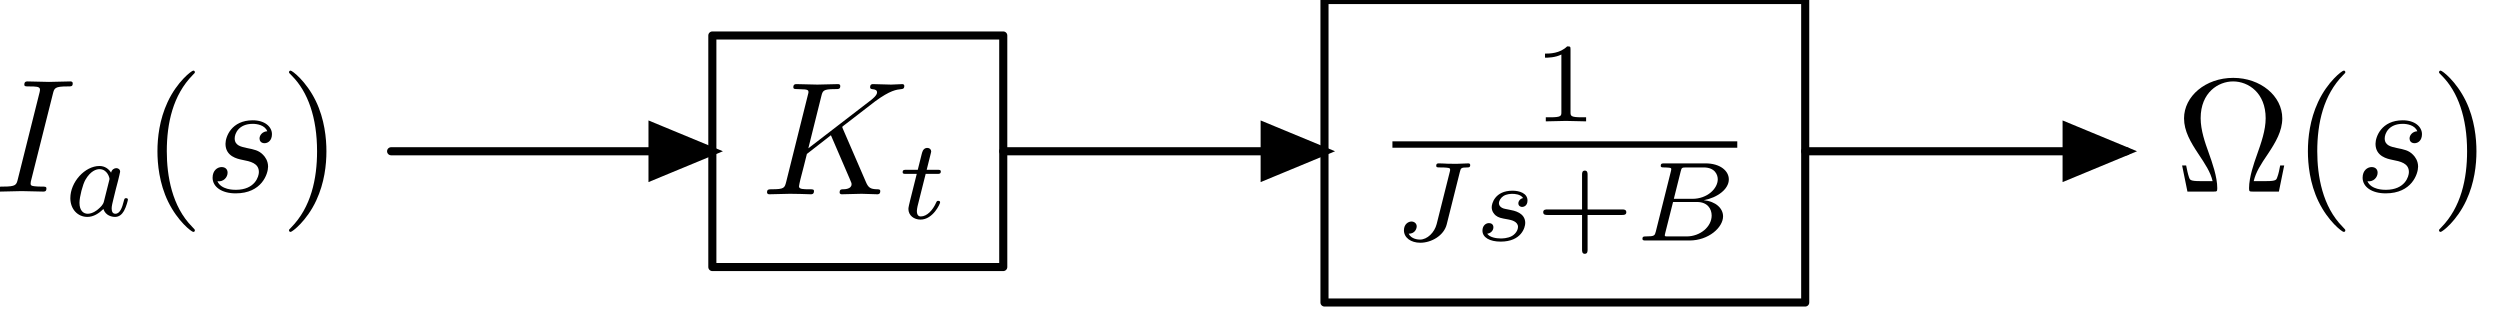
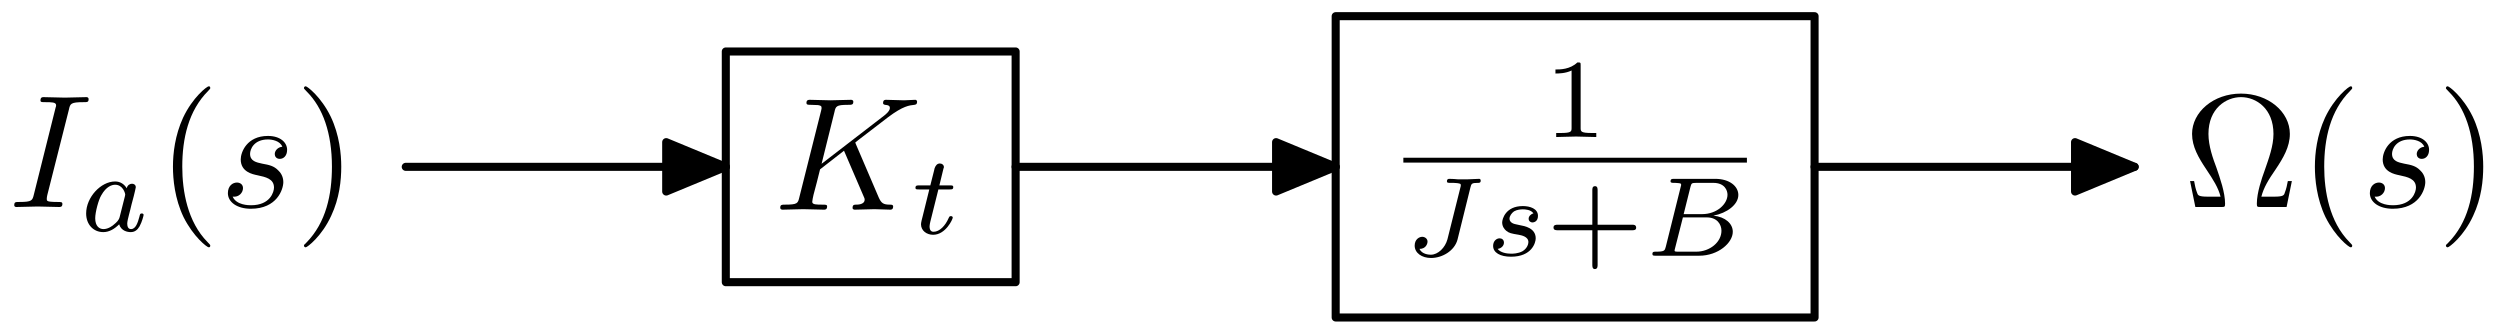
- <svg xmlns="http://www.w3.org/2000/svg" xmlns:xlink="http://www.w3.org/1999/xlink" version="1.1" width="154.42" height="19.183" viewBox="0 0 154.42 19.183">
+ <svg xmlns="http://www.w3.org/2000/svg" xmlns:xlink="http://www.w3.org/1999/xlink" width="155pt" height="20pt" viewBox="0 0 155 20" version="1.1">
  <defs>
-     <g transform="scale(0.009963,0.009963)" id="GLYPHcmmi10_73">
-       <path style="fill-rule: evenodd;" d="M374 -606C383 -642,386 -652,465 -652C489 -652,497 -652,497 -671C497 -683,486 -683,482 -683C453 -683,379 -680,350 -680C320 -680,247 -683,217 -683C210 -683,197 -683,197 -663C197 -652,206 -652,225 -652C267 -652,294 -652,294 -633C294 -628,294 -626,292 -617L157 -78C148 -41,145 -31,66 -31C43 -31,34 -31,34 -11C34 -0,46 -0,49 -0C78 -0,151 -3,180 -3C210 -3,284 -0,314 -0C322 -0,334 -0,334 -19C334 -31,326 -31,304 -31C286 -31,281 -31,261 -33C240 -35,236 -39,236 -50C236 -58,238 -66,240 -73" />
-     </g>
-     <g transform="scale(0.009963,0.009963)" id="GLYPHcmmi10_75">
-       <path style="fill-rule: evenodd;" d="M509 -404C508 -407,504 -415,504 -418C504 -419,522 -433,533 -441L708 -576C802 -645,841 -649,871 -652C879 -653,889 -654,889 -672C889 -676,886 -683,878 -683C856 -683,831 -680,807 -680C771 -680,732 -683,696 -683C689 -683,677 -683,677 -663C677 -656,682 -653,689 -652C711 -650,720 -645,720 -631C720 -613,690 -590,684 -585L294 -285L374 -606C383 -642,385 -652,458 -652C483 -652,492 -652,492 -672C492 -681,484 -683,478 -683C450 -683,378 -680,350 -680C321 -680,250 -683,221 -683C214 -683,201 -683,201 -664C201 -652,210 -652,230 -652C243 -652,261 -651,273 -650C289 -648,295 -645,295 -634C295 -630,294 -627,291 -615L157 -78C147 -39,145 -31,66 -31C49 -31,38 -31,38 -12C38 -0,50 -0,53 -0C81 -0,152 -3,180 -3C201 -3,223 -2,244 -2C266 -2,288 -0,309 -0C316 -0,329 -0,329 -20C329 -31,320 -31,301 -31C264 -31,236 -31,236 -49C236 -56,242 -78,245 -93C259 -145,272 -198,285 -250L434 -366L550 -97C562 -70,562 -68,562 -62C562 -32,519 -31,510 -31C499 -31,488 -31,488 -11C488 -0,500 -0,502 -0C542 -0,584 -3,624 -3C646 -3,700 -0,722 -0C727 -0,740 -0,740 -20C740 -31,729 -31,720 -31C679 -32,666 -41,651 -76" />
-     </g>
-     <g transform="scale(0.009963,0.009963)" id="GLYPHcmmi10_115">
-       <path style="fill-rule: evenodd;" d="M391 -374C363 -373,343 -351,343 -329C343 -315,352 -300,374 -300C396 -300,420 -317,420 -356C420 -401,377 -442,301 -442C169 -442,132 -340,132 -296C132 -218,206 -203,235 -197C287 -187,339 -176,339 -121C339 -95,316 -11,196 -11C182 -11,105 -11,82 -64C120 -59,145 -89,145 -117C145 -140,129 -152,108 -152C82 -152,52 -131,52 -86C52 -29,109 11,195 11C357 11,396 -110,396 -155C396 -191,377 -216,365 -228C338 -256,309 -261,265 -270C229 -278,189 -285,189 -330C189 -359,213 -420,301 -420C326 -420,376 -413,391 -374" />
-     </g>
-     <g transform="scale(0.006974,0.006974)" id="GLYPHcmmi7_66">
-       <path style="fill-rule: evenodd;" d="M190 -78C181 -44,179 -36,102 -36C85 -36,72 -36,72 -15C72 -0,84 -0,102 -0L489 -0C657 -0,786 -115,786 -214C786 -285,721 -346,615 -357C736 -379,837 -455,837 -541C837 -617,760 -683,630 -683L266 -683C247 -683,234 -683,234 -661C234 -647,246 -647,266 -647C267 -647,286 -647,304 -645C325 -643,327 -641,327 -631C327 -629,327 -624,323 -609M350 -369L411 -613C419 -644,420 -647,462 -647L614 -647C716 -647,739 -580,739 -542C739 -461,648 -369,514 -369M302 -36C271 -36,270 -37,270 -46C270 -47,270 -52,274 -67L343 -341L555 -341C649 -341,685 -279,685 -221C685 -122,584 -36,463 -36" />
-     </g>
-     <g transform="scale(0.006974,0.006974)" id="GLYPHcmmi7_74">
-       <path style="fill-rule: evenodd;" d="M597 -606C606 -641,607 -647,663 -647C675 -647,689 -647,689 -668C689 -679,681 -683,674 -683C650 -683,590 -679,566 -679C545 -679,511 -680,489 -680C464 -681,435 -683,410 -683C403 -683,388 -683,388 -662C388 -647,397 -647,427 -647C450 -647,454 -647,479 -645C508 -642,511 -639,511 -627C511 -620,511 -618,507 -604L392 -146C373 -71,309 -8,244 -8C230 -8,167 -11,144 -60C202 -60,215 -107,215 -125C215 -153,191 -168,169 -168C142 -168,102 -146,102 -90C102 -25,163 20,247 20C345 20,456 -43,481 -143" />
-     </g>
-     <g transform="scale(0.006974,0.006974)" id="GLYPHcmmi7_97">
-       <path style="fill-rule: evenodd;" d="M422 -382C401 -415,367 -441,319 -441C191 -441,61 -300,61 -156C61 -59,126 10,212 10C266 10,314 -21,354 -60C373 -0,431 10,457 10C493 10,518 -12,536 -43C558 -82,571 -139,571 -143C571 -156,558 -156,555 -156C541 -156,540 -152,533 -125C521 -77,502 -18,460 -18C434 -18,427 -40,427 -67C427 -84,435 -120,442 -146C449 -173,459 -214,464 -236L484 -312C490 -338,502 -385,502 -390C502 -412,484 -422,468 -422C451 -422,428 -410,422 -382M358 -125C351 -97,329 -77,307 -58C298 -50,258 -18,215 -18C178 -18,142 -44,142 -115C142 -168,171 -278,194 -318C240 -398,291 -413,319 -413C389 -413,408 -337,408 -326C408 -322,406 -315,405 -312" />
-     </g>
-     <g transform="scale(0.006974,0.006974)" id="GLYPHcmmi7_115">
-       <path style="fill-rule: evenodd;" d="M431 -376C405 -370,389 -349,389 -329C389 -306,409 -297,422 -297C432 -297,470 -303,470 -354C470 -419,398 -441,337 -441C181 -441,153 -326,153 -295C153 -258,174 -234,188 -222C214 -202,232 -198,301 -186C322 -182,386 -170,386 -120C386 -103,375 -65,333 -40C294 -18,245 -18,233 -18C193 -18,136 -27,113 -60C146 -64,168 -89,168 -117C168 -142,150 -154,129 -154C100 -154,71 -131,71 -87C71 -27,135 10,232 10C416 10,450 -116,450 -155C450 -247,349 -265,312 -272C303 -274,278 -278,272 -280C235 -287,217 -308,217 -330C217 -353,235 -380,257 -394C284 -411,319 -413,336 -413C357 -413,409 -410,431 -376" />
-     </g>
-     <g transform="scale(0.006974,0.006974)" id="GLYPHcmmi7_116">
-       <path style="fill-rule: evenodd;" d="M246 -395L348 -395C367 -395,380 -395,380 -417C380 -431,367 -431,350 -431L255 -431L292 -579C293 -584,295 -589,295 -593C295 -611,281 -625,261 -625C236 -625,221 -608,214 -582C207 -557,220 -605,176 -431L74 -431C55 -431,42 -431,42 -409C42 -395,54 -395,72 -395L167 -395L108 -159C102 -134,93 -98,93 -85C93 -26,143 10,200 10C311 10,374 -130,374 -143C374 -156,361 -156,358 -156C346 -156,345 -154,337 -137C309 -74,258 -18,203 -18C182 -18,168 -31,168 -67C168 -77,172 -98,174 -108" />
-     </g>
-     <g transform="scale(0.006974,0.006974)" id="GLYPHcmr7_43">
-       <path style="fill-rule: evenodd;" d="M463 -226L769 -226C782 -226,806 -226,806 -250C806 -275,783 -275,769 -275L463 -275L463 -582C463 -595,463 -619,439 -619C414 -619,414 -596,414 -582L414 -275L107 -275C94 -275,70 -275,70 -251C70 -226,93 -226,107 -226L414 -226L414 81C414 94,414 118,438 118C463 118,463 95,463 81" />
-     </g>
-     <g transform="scale(0.006974,0.006974)" id="GLYPHcmr7_49">
-       <path style="fill-rule: evenodd;" d="M335 -636C335 -663,333 -664,305 -664C241 -601,150 -600,109 -600L109 -564C133 -564,199 -564,254 -592L254 -82C254 -49,254 -36,154 -36L116 -36L116 -0C134 -1,257 -4,294 -4C325 -4,451 -1,473 -0L473 -36L435 -36C335 -36,335 -49,335 -82" />
-     </g>
-     <g transform="scale(0.009963,0.009963)" id="GLYPHcmr10_10">
-       <path style="fill-rule: evenodd;" d="M677 -162L652 -162C647 -136,643 -113,634 -89C629 -73,626 -65,568 -65L488 -65C501 -121,532 -169,577 -235C624 -306,665 -375,665 -454C665 -593,530 -705,361 -705C189 -705,56 -591,56 -454C56 -375,97 -306,144 -235C188 -169,220 -121,233 -65L153 -65C95 -65,92 -73,87 -88C79 -111,74 -137,69 -162L44 -162L77 -0L237 -0C259 -0,262 -0,262 -21C262 -91,231 -179,208 -243C187 -301,159 -380,159 -455C159 -615,269 -683,360 -683C456 -683,562 -611,562 -455C562 -380,535 -304,506 -222C491 -180,459 -90,459 -21C459 -0,462 -0,485 -0L644 -0" />
-     </g>
-     <g transform="scale(0.009963,0.009963)" id="GLYPHcmr10_40">
-       <path style="fill-rule: evenodd;" d="M331 240C331 237,331 235,314 218C189 92,157 -97,157 -250C157 -424,195 -598,318 -723C331 -735,331 -737,331 -740C331 -747,327 -750,321 -750C311 -750,221 -682,162 -555C111 -445,99 -334,99 -250C99 -172,110 -51,165 62C225 185,311 250,321 250C327 250,331 247,331 240" />
-     </g>
-     <g transform="scale(0.009963,0.009963)" id="GLYPHcmr10_41">
-       <path style="fill-rule: evenodd;" d="M289 -250C289 -328,278 -449,223 -562C163 -685,77 -750,67 -750C61 -750,57 -746,57 -740C57 -737,57 -735,76 -717C174 -618,231 -459,231 -250C231 -79,194 97,70 223C57 235,57 237,57 240C57 246,61 250,67 250C77 250,167 182,226 55C277 -55,289 -166,289 -250" />
+     <g>
+       <symbol overflow="visible" id="glyph0-0">
+         <path style="stroke:none;" d="" />
+       </symbol>
+       <symbol overflow="visible" id="glyph0-1">
+         <path style="stroke:none;" d="M 5.078 -4.031 C 5.062 -4.062 5.031 -4.141 5.031 -4.172 C 5.031 -4.172 5.203 -4.312 5.312 -4.391 L 7.062 -5.734 C 8 -6.438 8.391 -6.469 8.688 -6.5 C 8.766 -6.516 8.859 -6.516 8.859 -6.703 C 8.859 -6.734 8.828 -6.812 8.75 -6.812 C 8.531 -6.812 8.281 -6.781 8.047 -6.781 C 7.688 -6.781 7.297 -6.812 6.938 -6.812 C 6.875 -6.812 6.75 -6.812 6.75 -6.609 C 6.75 -6.547 6.797 -6.516 6.875 -6.5 C 7.094 -6.484 7.172 -6.438 7.172 -6.297 C 7.172 -6.109 6.875 -5.875 6.812 -5.828 L 2.938 -2.844 L 3.734 -6.047 C 3.812 -6.406 3.844 -6.5 4.562 -6.5 C 4.812 -6.5 4.906 -6.5 4.906 -6.703 C 4.906 -6.781 4.828 -6.812 4.766 -6.812 C 4.484 -6.812 3.766 -6.781 3.484 -6.781 C 3.203 -6.781 2.5 -6.812 2.203 -6.812 C 2.141 -6.812 2 -6.812 2 -6.625 C 2 -6.5 2.094 -6.5 2.297 -6.5 C 2.422 -6.5 2.609 -6.484 2.719 -6.484 C 2.875 -6.453 2.938 -6.438 2.938 -6.312 C 2.938 -6.281 2.938 -6.25 2.906 -6.125 L 1.562 -0.781 C 1.469 -0.391 1.453 -0.312 0.656 -0.312 C 0.484 -0.312 0.375 -0.312 0.375 -0.125 C 0.375 0 0.5 0 0.531 0 C 0.812 0 1.516 -0.031 1.797 -0.031 C 2 -0.031 2.219 -0.016 2.438 -0.016 C 2.656 -0.016 2.875 0 3.078 0 C 3.156 0 3.281 0 3.281 -0.203 C 3.281 -0.312 3.188 -0.312 3 -0.312 C 2.625 -0.312 2.359 -0.312 2.359 -0.484 C 2.359 -0.562 2.406 -0.781 2.438 -0.922 C 2.578 -1.453 2.719 -1.969 2.844 -2.5 L 4.328 -3.656 L 5.484 -0.969 C 5.609 -0.703 5.609 -0.672 5.609 -0.625 C 5.609 -0.312 5.172 -0.312 5.078 -0.312 C 4.969 -0.312 4.859 -0.312 4.859 -0.109 C 4.859 0 4.984 0 5 0 C 5.406 0 5.828 -0.031 6.219 -0.031 C 6.438 -0.031 6.984 0 7.203 0 C 7.25 0 7.375 0 7.375 -0.203 C 7.375 -0.312 7.266 -0.312 7.172 -0.312 C 6.766 -0.312 6.641 -0.406 6.484 -0.75 Z M 5.078 -4.031 " />
+       </symbol>
+       <symbol overflow="visible" id="glyph0-2">
+         <path style="stroke:none;" d="M 3.734 -6.047 C 3.812 -6.406 3.844 -6.5 4.641 -6.5 C 4.875 -6.5 4.953 -6.5 4.953 -6.688 C 4.953 -6.812 4.844 -6.812 4.812 -6.812 C 4.516 -6.812 3.781 -6.781 3.484 -6.781 C 3.188 -6.781 2.469 -6.812 2.156 -6.812 C 2.094 -6.812 1.969 -6.812 1.969 -6.609 C 1.969 -6.5 2.047 -6.5 2.25 -6.5 C 2.656 -6.5 2.938 -6.5 2.938 -6.312 C 2.938 -6.266 2.938 -6.234 2.906 -6.156 L 1.562 -0.781 C 1.469 -0.406 1.453 -0.312 0.656 -0.312 C 0.422 -0.312 0.344 -0.312 0.344 -0.109 C 0.344 0 0.453 0 0.484 0 C 0.781 0 1.5 -0.031 1.797 -0.031 C 2.094 -0.031 2.828 0 3.125 0 C 3.203 0 3.328 0 3.328 -0.188 C 3.328 -0.312 3.25 -0.312 3.031 -0.312 C 2.844 -0.312 2.797 -0.312 2.609 -0.328 C 2.391 -0.344 2.359 -0.391 2.359 -0.5 C 2.359 -0.578 2.375 -0.656 2.391 -0.734 Z M 3.734 -6.047 " />
+       </symbol>
+       <symbol overflow="visible" id="glyph0-3">
+         <path style="stroke:none;" d="M 3.891 -3.734 C 3.625 -3.719 3.422 -3.5 3.422 -3.281 C 3.422 -3.141 3.516 -2.984 3.734 -2.984 C 3.953 -2.984 4.188 -3.156 4.188 -3.547 C 4.188 -4 3.766 -4.406 3 -4.406 C 1.688 -4.406 1.312 -3.391 1.312 -2.953 C 1.312 -2.172 2.047 -2.031 2.344 -1.969 C 2.859 -1.859 3.375 -1.75 3.375 -1.203 C 3.375 -0.953 3.156 -0.109 1.953 -0.109 C 1.812 -0.109 1.047 -0.109 0.812 -0.641 C 1.203 -0.594 1.453 -0.891 1.453 -1.172 C 1.453 -1.391 1.281 -1.516 1.078 -1.516 C 0.812 -1.516 0.516 -1.312 0.516 -0.859 C 0.516 -0.297 1.094 0.109 1.938 0.109 C 3.562 0.109 3.953 -1.094 3.953 -1.547 C 3.953 -1.906 3.766 -2.156 3.641 -2.266 C 3.375 -2.547 3.078 -2.609 2.641 -2.688 C 2.281 -2.766 1.891 -2.844 1.891 -3.297 C 1.891 -3.578 2.125 -4.188 3 -4.188 C 3.25 -4.188 3.75 -4.109 3.891 -3.734 Z M 3.891 -3.734 " />
+       </symbol>
+       <symbol overflow="visible" id="glyph1-0">
+         <path style="stroke:none;" d="" />
+       </symbol>
+       <symbol overflow="visible" id="glyph1-1">
+         <path style="stroke:none;" d="M 1.719 -2.75 L 2.422 -2.75 C 2.562 -2.75 2.641 -2.75 2.641 -2.906 C 2.641 -3 2.562 -3 2.438 -3 L 1.781 -3 L 2.031 -4.031 C 2.047 -4.062 2.062 -4.109 2.062 -4.125 C 2.062 -4.266 1.953 -4.359 1.812 -4.359 C 1.641 -4.359 1.547 -4.234 1.484 -4.062 C 1.438 -3.875 1.531 -4.219 1.219 -3 L 0.516 -3 C 0.391 -3 0.297 -3 0.297 -2.844 C 0.297 -2.75 0.375 -2.75 0.5 -2.75 L 1.156 -2.75 L 0.75 -1.109 C 0.703 -0.938 0.641 -0.688 0.641 -0.594 C 0.641 -0.188 1 0.062 1.391 0.062 C 2.172 0.062 2.609 -0.906 2.609 -1 C 2.609 -1.094 2.516 -1.094 2.5 -1.094 C 2.406 -1.094 2.406 -1.078 2.344 -0.953 C 2.156 -0.516 1.797 -0.125 1.422 -0.125 C 1.266 -0.125 1.172 -0.219 1.172 -0.469 C 1.172 -0.531 1.203 -0.688 1.219 -0.75 Z M 1.719 -2.75 " />
+       </symbol>
+       <symbol overflow="visible" id="glyph1-2">
+         <path style="stroke:none;" d="M 4.156 -4.219 C 4.219 -4.469 4.234 -4.516 4.625 -4.516 C 4.703 -4.516 4.797 -4.516 4.797 -4.656 C 4.797 -4.734 4.75 -4.766 4.703 -4.766 C 4.531 -4.766 4.109 -4.734 3.938 -4.734 C 3.797 -4.734 3.562 -4.734 3.406 -4.734 C 3.234 -4.75 3.031 -4.766 2.859 -4.766 C 2.812 -4.766 2.703 -4.766 2.703 -4.609 C 2.703 -4.516 2.766 -4.516 2.969 -4.516 C 3.141 -4.516 3.156 -4.516 3.344 -4.5 C 3.547 -4.469 3.562 -4.453 3.562 -4.375 C 3.562 -4.328 3.562 -4.312 3.531 -4.203 L 2.734 -1.016 C 2.594 -0.5 2.156 -0.062 1.703 -0.062 C 1.609 -0.062 1.156 -0.078 1 -0.422 C 1.406 -0.422 1.5 -0.75 1.5 -0.875 C 1.5 -1.062 1.328 -1.172 1.172 -1.172 C 0.984 -1.172 0.703 -1.016 0.703 -0.625 C 0.703 -0.172 1.141 0.141 1.719 0.141 C 2.406 0.141 3.172 -0.297 3.359 -1 Z M 4.156 -4.219 " />
+       </symbol>
+       <symbol overflow="visible" id="glyph1-3">
+         <path style="stroke:none;" d="M 3 -2.625 C 2.828 -2.578 2.703 -2.438 2.703 -2.297 C 2.703 -2.125 2.844 -2.062 2.938 -2.062 C 3.016 -2.062 3.281 -2.109 3.281 -2.469 C 3.281 -2.922 2.781 -3.078 2.344 -3.078 C 1.266 -3.078 1.062 -2.266 1.062 -2.062 C 1.062 -1.797 1.219 -1.625 1.312 -1.547 C 1.484 -1.406 1.609 -1.375 2.094 -1.297 C 2.25 -1.266 2.688 -1.188 2.688 -0.844 C 2.688 -0.719 2.609 -0.453 2.328 -0.281 C 2.047 -0.125 1.703 -0.125 1.625 -0.125 C 1.344 -0.125 0.953 -0.188 0.781 -0.422 C 1.016 -0.453 1.172 -0.625 1.172 -0.812 C 1.172 -0.984 1.047 -1.078 0.906 -1.078 C 0.703 -1.078 0.5 -0.906 0.5 -0.609 C 0.5 -0.188 0.938 0.062 1.609 0.062 C 2.906 0.062 3.141 -0.812 3.141 -1.078 C 3.141 -1.719 2.438 -1.844 2.172 -1.891 C 2.109 -1.906 1.938 -1.938 1.891 -1.953 C 1.641 -2 1.516 -2.141 1.516 -2.297 C 1.516 -2.453 1.641 -2.641 1.797 -2.75 C 1.984 -2.859 2.219 -2.875 2.344 -2.875 C 2.484 -2.875 2.844 -2.859 3 -2.625 Z M 3 -2.625 " />
+       </symbol>
+       <symbol overflow="visible" id="glyph1-4">
+         <path style="stroke:none;" d="M 1.328 -0.547 C 1.266 -0.312 1.25 -0.25 0.703 -0.25 C 0.594 -0.25 0.5 -0.25 0.5 -0.109 C 0.5 0 0.578 0 0.703 0 L 3.406 0 C 4.578 0 5.484 -0.797 5.484 -1.484 C 5.484 -1.984 5.031 -2.406 4.281 -2.484 C 5.125 -2.641 5.828 -3.172 5.828 -3.766 C 5.828 -4.297 5.297 -4.766 4.391 -4.766 L 1.859 -4.766 C 1.719 -4.766 1.625 -4.766 1.625 -4.609 C 1.625 -4.516 1.719 -4.516 1.859 -4.516 C 1.859 -4.516 2 -4.516 2.125 -4.5 C 2.266 -4.484 2.281 -4.469 2.281 -4.391 C 2.281 -4.391 2.281 -4.344 2.25 -4.25 Z M 2.438 -2.578 L 2.859 -4.266 C 2.922 -4.484 2.922 -4.516 3.219 -4.516 L 4.281 -4.516 C 4.984 -4.516 5.156 -4.047 5.156 -3.781 C 5.156 -3.219 4.516 -2.578 3.578 -2.578 Z M 2.109 -0.25 C 1.891 -0.25 1.875 -0.266 1.875 -0.328 C 1.875 -0.328 1.875 -0.359 1.906 -0.469 L 2.391 -2.375 L 3.875 -2.375 C 4.516 -2.375 4.781 -1.938 4.781 -1.547 C 4.781 -0.844 4.062 -0.25 3.219 -0.25 Z M 2.109 -0.25 " />
+       </symbol>
+       <symbol overflow="visible" id="glyph1-5">
+         <path style="stroke:none;" d="M 2.938 -2.656 C 2.797 -2.891 2.562 -3.078 2.219 -3.078 C 1.328 -3.078 0.422 -2.094 0.422 -1.094 C 0.422 -0.406 0.875 0.062 1.484 0.062 C 1.859 0.062 2.188 -0.141 2.469 -0.422 C 2.594 0 3 0.062 3.188 0.062 C 3.438 0.062 3.609 -0.078 3.734 -0.297 C 3.891 -0.578 3.984 -0.969 3.984 -1 C 3.984 -1.094 3.891 -1.094 3.875 -1.094 C 3.766 -1.094 3.766 -1.062 3.719 -0.875 C 3.625 -0.531 3.5 -0.125 3.203 -0.125 C 3.031 -0.125 2.969 -0.281 2.969 -0.469 C 2.969 -0.578 3.031 -0.844 3.078 -1.016 C 3.125 -1.203 3.203 -1.484 3.234 -1.641 L 3.375 -2.172 C 3.422 -2.359 3.5 -2.688 3.5 -2.719 C 3.5 -2.875 3.375 -2.938 3.266 -2.938 C 3.141 -2.938 2.984 -2.859 2.938 -2.656 Z M 2.5 -0.875 C 2.453 -0.672 2.297 -0.531 2.141 -0.406 C 2.078 -0.344 1.797 -0.125 1.5 -0.125 C 1.234 -0.125 0.984 -0.312 0.984 -0.797 C 0.984 -1.172 1.188 -1.938 1.359 -2.219 C 1.672 -2.781 2.031 -2.875 2.219 -2.875 C 2.703 -2.875 2.844 -2.344 2.844 -2.266 C 2.844 -2.25 2.828 -2.188 2.828 -2.172 Z M 2.5 -0.875 " />
+       </symbol>
+       <symbol overflow="visible" id="glyph2-0">
+         <path style="stroke:none;" d="" />
+       </symbol>
+       <symbol overflow="visible" id="glyph2-1">
+         <path style="stroke:none;" d="M 2.328 -4.438 C 2.328 -4.625 2.328 -4.625 2.125 -4.625 C 1.672 -4.188 1.047 -4.188 0.766 -4.188 L 0.766 -3.938 C 0.922 -3.938 1.391 -3.938 1.766 -4.125 L 1.766 -0.578 C 1.766 -0.344 1.766 -0.25 1.078 -0.25 L 0.812 -0.25 L 0.812 0 C 0.938 0 1.797 -0.031 2.047 -0.031 C 2.266 -0.031 3.141 0 3.297 0 L 3.297 -0.25 L 3.031 -0.25 C 2.328 -0.25 2.328 -0.344 2.328 -0.578 Z M 2.328 -4.438 " />
+       </symbol>
+       <symbol overflow="visible" id="glyph2-2">
+         <path style="stroke:none;" d="M 3.219 -1.578 L 5.359 -1.578 C 5.453 -1.578 5.609 -1.578 5.609 -1.734 C 5.609 -1.922 5.453 -1.922 5.359 -1.922 L 3.219 -1.922 L 3.219 -4.062 C 3.219 -4.141 3.219 -4.312 3.062 -4.312 C 2.891 -4.312 2.891 -4.156 2.891 -4.062 L 2.891 -1.922 L 0.75 -1.922 C 0.656 -1.922 0.484 -1.922 0.484 -1.75 C 0.484 -1.578 0.641 -1.578 0.75 -1.578 L 2.891 -1.578 L 2.891 0.562 C 2.891 0.656 2.891 0.828 3.047 0.828 C 3.219 0.828 3.219 0.656 3.219 0.562 Z M 3.219 -1.578 " />
+       </symbol>
+       <symbol overflow="visible" id="glyph3-0">
+         <path style="stroke:none;" d="" />
+       </symbol>
+       <symbol overflow="visible" id="glyph3-1">
+         <path style="stroke:none;" d="M 3.297 2.391 C 3.297 2.359 3.297 2.344 3.125 2.172 C 1.891 0.922 1.562 -0.969 1.562 -2.5 C 1.562 -4.234 1.938 -5.969 3.172 -7.203 C 3.297 -7.328 3.297 -7.344 3.297 -7.375 C 3.297 -7.453 3.266 -7.484 3.203 -7.484 C 3.094 -7.484 2.203 -6.797 1.609 -5.531 C 1.109 -4.438 0.984 -3.328 0.984 -2.5 C 0.984 -1.719 1.094 -0.516 1.641 0.625 C 2.25 1.844 3.094 2.5 3.203 2.5 C 3.266 2.5 3.297 2.469 3.297 2.391 Z M 3.297 2.391 " />
+       </symbol>
+       <symbol overflow="visible" id="glyph3-2">
+         <path style="stroke:none;" d="M 2.875 -2.5 C 2.875 -3.266 2.766 -4.469 2.219 -5.609 C 1.625 -6.828 0.766 -7.484 0.672 -7.484 C 0.609 -7.484 0.562 -7.438 0.562 -7.375 C 0.562 -7.344 0.562 -7.328 0.75 -7.141 C 1.734 -6.156 2.297 -4.578 2.297 -2.5 C 2.297 -0.781 1.938 0.969 0.703 2.219 C 0.562 2.344 0.562 2.359 0.562 2.391 C 0.562 2.453 0.609 2.5 0.672 2.5 C 0.766 2.5 1.672 1.812 2.25 0.547 C 2.766 -0.547 2.875 -1.656 2.875 -2.5 Z M 2.875 -2.5 " />
+       </symbol>
+       <symbol overflow="visible" id="glyph3-3">
+         <path style="stroke:none;" d="M 6.75 -1.609 L 6.5 -1.609 C 6.453 -1.359 6.406 -1.125 6.312 -0.891 C 6.266 -0.734 6.234 -0.641 5.656 -0.641 L 4.859 -0.641 C 5 -1.203 5.297 -1.688 5.75 -2.344 C 6.219 -3.047 6.625 -3.734 6.625 -4.531 C 6.625 -5.906 5.281 -7.031 3.594 -7.031 C 1.891 -7.031 0.562 -5.891 0.562 -4.531 C 0.562 -3.734 0.969 -3.047 1.438 -2.344 C 1.875 -1.688 2.188 -1.203 2.328 -0.641 L 1.531 -0.641 C 0.953 -0.641 0.922 -0.734 0.875 -0.875 C 0.781 -1.109 0.734 -1.359 0.688 -1.609 L 0.438 -1.609 L 0.766 0 L 2.359 0 C 2.578 0 2.609 0 2.609 -0.203 C 2.609 -0.906 2.297 -1.781 2.078 -2.422 C 1.859 -3 1.578 -3.781 1.578 -4.531 C 1.578 -6.125 2.688 -6.812 3.594 -6.812 C 4.547 -6.812 5.609 -6.094 5.609 -4.531 C 5.609 -3.781 5.328 -3.031 5.047 -2.219 C 4.891 -1.797 4.578 -0.891 4.578 -0.203 C 4.578 0 4.609 0 4.828 0 L 6.422 0 Z M 6.75 -1.609 " />
+       </symbol>
    </g>
  </defs>
-   <g transform="translate(47 12)" style="fill: rgb(0%,0%,0%);">
-     <use xlink:href="#GLYPHcmmi10_75" />
+   <g id="surface1">
+     <g style="fill:rgb(0%,0%,0%);fill-opacity:1;">
+       <use xlink:href="#glyph0-1" x="48" y="13" />
+     </g>
+     <g style="fill:rgb(0%,0%,0%);fill-opacity:1;">
+       <use xlink:href="#glyph1-1" x="56.461" y="14.495" />
+     </g>
+     <path style="fill:none;stroke-width:5;stroke-linecap:butt;stroke-linejoin:round;stroke:rgb(0%,0%,0%);stroke-opacity:1;stroke-miterlimit:10;" d="M 450 25.039 L 629.688 25.039 L 629.688 168.086 L 450 168.086 Z M 450 25.039 " transform="matrix(0.1,0,0,-0.1,0,20)" />
+     <g style="fill:rgb(0%,0%,0%);fill-opacity:1;">
+       <use xlink:href="#glyph2-1" x="95.672" y="8.496" />
+     </g>
+     <path style="fill:none;stroke-width:3;stroke-linecap:butt;stroke-linejoin:round;stroke:rgb(0%,0%,0%);stroke-opacity:1;stroke-miterlimit:10;" d="M 870.078 100.703 L 1083.086 100.703 " transform="matrix(0.1,0,0,-0.1,0,20)" />
+     <g style="fill:rgb(0%,0%,0%);fill-opacity:1;">
+       <use xlink:href="#glyph1-2" x="87.007" y="15.854" />
+     </g>
+     <g style="fill:rgb(0%,0%,0%);fill-opacity:1;">
+       <use xlink:href="#glyph1-3" x="92.073" y="15.854" />
+     </g>
+     <g style="fill:rgb(0%,0%,0%);fill-opacity:1;">
+       <use xlink:href="#glyph2-2" x="95.833" y="15.854" />
+     </g>
+     <g style="fill:rgb(0%,0%,0%);fill-opacity:1;">
+       <use xlink:href="#glyph1-4" x="101.949" y="15.854" />
+     </g>
+     <path style="fill:none;stroke-width:5;stroke-linecap:butt;stroke-linejoin:round;stroke:rgb(0%,0%,0%);stroke-opacity:1;stroke-miterlimit:10;" d="M 828.125 3.164 L 1125.039 3.164 L 1125.039 189.961 L 828.125 189.961 Z M 828.125 3.164 " transform="matrix(0.1,0,0,-0.1,0,20)" />
+     <g style="fill:rgb(0%,0%,0%);fill-opacity:1;">
+       <use xlink:href="#glyph0-2" x="0.54" y="12.834" />
+     </g>
+     <g style="fill:rgb(0%,0%,0%);fill-opacity:1;">
+       <use xlink:href="#glyph1-5" x="4.919" y="14.329" />
+     </g>
+     <g style="fill:rgb(0%,0%,0%);fill-opacity:1;">
+       <use xlink:href="#glyph3-1" x="9.739" y="12.834" />
+     </g>
+     <g style="fill:rgb(0%,0%,0%);fill-opacity:1;">
+       <use xlink:href="#glyph0-3" x="13.613" y="12.834" />
+     </g>
+     <g style="fill:rgb(0%,0%,0%);fill-opacity:1;">
+       <use xlink:href="#glyph3-2" x="18.283" y="12.834" />
+     </g>
+     <g style="fill:rgb(0%,0%,0%);fill-opacity:1;">
+       <use xlink:href="#glyph3-3" x="135.346" y="12.834" />
+       <use xlink:href="#glyph3-1" x="142.539" y="12.834" />
+     </g>
+     <g style="fill:rgb(0%,0%,0%);fill-opacity:1;">
+       <use xlink:href="#glyph0-3" x="146.415" y="12.834" />
+     </g>
+     <g style="fill:rgb(0%,0%,0%);fill-opacity:1;">
+       <use xlink:href="#glyph3-2" x="151.085" y="12.834" />
+     </g>
+     <path style="fill:none;stroke-width:5;stroke-linecap:round;stroke-linejoin:round;stroke:rgb(0%,0%,0%);stroke-opacity:1;stroke-miterlimit:10;" d="M 251.562 96.562 L 450 96.562 " transform="matrix(0.1,0,0,-0.1,0,20)" />
+     <path style=" stroke:none;fill-rule:nonzero;fill:rgb(0%,0%,0%);fill-opacity:1;" d="M 41.305 11.875 L 45 10.344 L 41.305 8.812 " />
+     <path style="fill:none;stroke-width:5;stroke-linecap:round;stroke-linejoin:round;stroke:rgb(0%,0%,0%);stroke-opacity:1;stroke-miterlimit:10;" d="M 413.047 81.25 L 450 96.562 L 413.047 111.875 Z M 413.047 81.25 " transform="matrix(0.1,0,0,-0.1,0,20)" />
+     <path style="fill:none;stroke-width:5;stroke-linecap:round;stroke-linejoin:round;stroke:rgb(0%,0%,0%);stroke-opacity:1;stroke-miterlimit:10;" d="M 629.688 96.562 L 828.125 96.562 " transform="matrix(0.1,0,0,-0.1,0,20)" />
+     <path style=" stroke:none;fill-rule:nonzero;fill:rgb(0%,0%,0%);fill-opacity:1;" d="M 79.117 11.875 L 82.812 10.344 L 79.117 8.812 " />
+     <path style="fill:none;stroke-width:5;stroke-linecap:round;stroke-linejoin:round;stroke:rgb(0%,0%,0%);stroke-opacity:1;stroke-miterlimit:10;" d="M 791.172 81.25 L 828.125 96.562 L 791.172 111.875 Z M 791.172 81.25 " transform="matrix(0.1,0,0,-0.1,0,20)" />
+     <path style="fill:none;stroke-width:5;stroke-linecap:round;stroke-linejoin:round;stroke:rgb(0%,0%,0%);stroke-opacity:1;stroke-miterlimit:10;" d="M 1125.039 96.562 L 1323.477 96.562 " transform="matrix(0.1,0,0,-0.1,0,20)" />
+     <path style=" stroke:none;fill-rule:nonzero;fill:rgb(0%,0%,0%);fill-opacity:1;" d="M 128.652 11.875 L 132.348 10.344 L 128.652 8.812 " />
+     <path style="fill:none;stroke-width:5;stroke-linecap:round;stroke-linejoin:round;stroke:rgb(0%,0%,0%);stroke-opacity:1;stroke-miterlimit:10;" d="M 1286.523 81.25 L 1323.477 96.562 L 1286.523 111.875 Z M 1286.523 81.25 " transform="matrix(0.1,0,0,-0.1,0,20)" />
  </g>
-   <g transform="translate(55.4613 13.4944)" style="fill: rgb(0%,0%,0%);">
-     <use xlink:href="#GLYPHcmmi7_116" />
-   </g>
-   <path d="M44 16.494L61.969 16.494L61.969 2.192L44 2.192Z" style="stroke:rgb(0%,0%,0%); stroke-width: 0.5;stroke-linecap: round;stroke-linejoin: round;stroke-miterlimit: 10;fill: none;" />
-   <g transform="translate(94.67189 7.496246)" style="fill: rgb(0%,0%,0%);">
-     <use xlink:href="#GLYPHcmr7_49" />
-   </g>
-   <path d="M86.007 8.928L107.308 8.928" style="stroke:rgb(0%,0%,0%); stroke-width: 0.398;stroke-linejoin: round;stroke-miterlimit: 10;fill: none;" />
-   <g transform="translate(86.00699 14.85435)" style="fill: rgb(0%,0%,0%);">
-     <use xlink:href="#GLYPHcmmi7_74" />
-   </g>
-   <g transform="translate(91.07269 14.85435)" style="fill: rgb(0%,0%,0%);">
-     <use xlink:href="#GLYPHcmmi7_115" />
-   </g>
-   <g transform="translate(94.83299 14.85435)" style="fill: rgb(0%,0%,0%);">
-     <use xlink:href="#GLYPHcmr7_43" />
-   </g>
-   <g transform="translate(100.9489 14.85435)" style="fill: rgb(0%,0%,0%);">
-     <use xlink:href="#GLYPHcmmi7_66" />
-   </g>
-   <path d="M81.811 18.685L111.504 18.685L111.504 0.002L81.811 0.002Z" style="stroke:rgb(0%,0%,0%); stroke-width: 0.5;stroke-linecap: round;stroke-linejoin: round;stroke-miterlimit: 10;fill: none;" />
-   <g transform="translate(-0.46019 11.83395)" style="fill: rgb(0%,0%,0%);">
-     <use xlink:href="#GLYPHcmmi10_73" />
-   </g>
-   <g transform="translate(3.919205 13.32835)" style="fill: rgb(0%,0%,0%);">
-     <use xlink:href="#GLYPHcmmi7_97" />
-   </g>
-   <g transform="translate(8.738815 11.83395)" style="fill: rgb(0%,0%,0%);">
-     <use xlink:href="#GLYPHcmr10_40" />
-   </g>
-   <g transform="translate(12.61321 11.83395)" style="fill: rgb(0%,0%,0%);">
-     <use xlink:href="#GLYPHcmmi10_115" />
-   </g>
-   <g transform="translate(17.2832 11.83395)" style="fill: rgb(0%,0%,0%);">
-     <use xlink:href="#GLYPHcmr10_41" />
-   </g>
-   <g transform="translate(134.3461 11.83394)" style="fill: rgb(0%,0%,0%);">
-     <use xlink:href="#GLYPHcmr10_10" />
-     <use xlink:href="#GLYPHcmr10_40" x="7.222" />
-   </g>
-   <g transform="translate(145.4157 11.83394)" style="fill: rgb(0%,0%,0%);">
-     <use xlink:href="#GLYPHcmmi10_115" />
-   </g>
-   <g transform="translate(150.0857 11.83394)" style="fill: rgb(0%,0%,0%);">
-     <use xlink:href="#GLYPHcmr10_41" />
-   </g>
-   <path d="M24.158 9.343L44 9.343" style="stroke:rgb(0%,0%,0%); stroke-width: 0.5;stroke-linecap: round;stroke-linejoin: round;stroke-miterlimit: 10;fill: none;" />
-   <path d="M40.305 10.874L44 9.343L40.305 7.813Z" style="stroke:rgb(0%,0%,0%); stroke-width: 0.5;fill: rgb(0%,0%,0%);" />
-   <path d="M61.969 9.343L81.811 9.343" style="stroke:rgb(0%,0%,0%); stroke-width: 0.5;stroke-linecap: round;stroke-linejoin: round;stroke-miterlimit: 10;fill: none;" />
-   <path d="M78.116 10.874L81.811 9.343L78.116 7.813Z" style="stroke:rgb(0%,0%,0%); stroke-width: 0.5;fill: rgb(0%,0%,0%);" />
-   <path d="M111.504 9.343L131.346 9.343" style="stroke:rgb(0%,0%,0%); stroke-width: 0.5;stroke-linecap: round;stroke-linejoin: round;stroke-miterlimit: 10;fill: none;" />
-   <path d="M127.651 10.874L131.346 9.343L127.651 7.813Z" style="stroke:rgb(0%,0%,0%); stroke-width: 0.5;fill: rgb(0%,0%,0%);" />
</svg>
